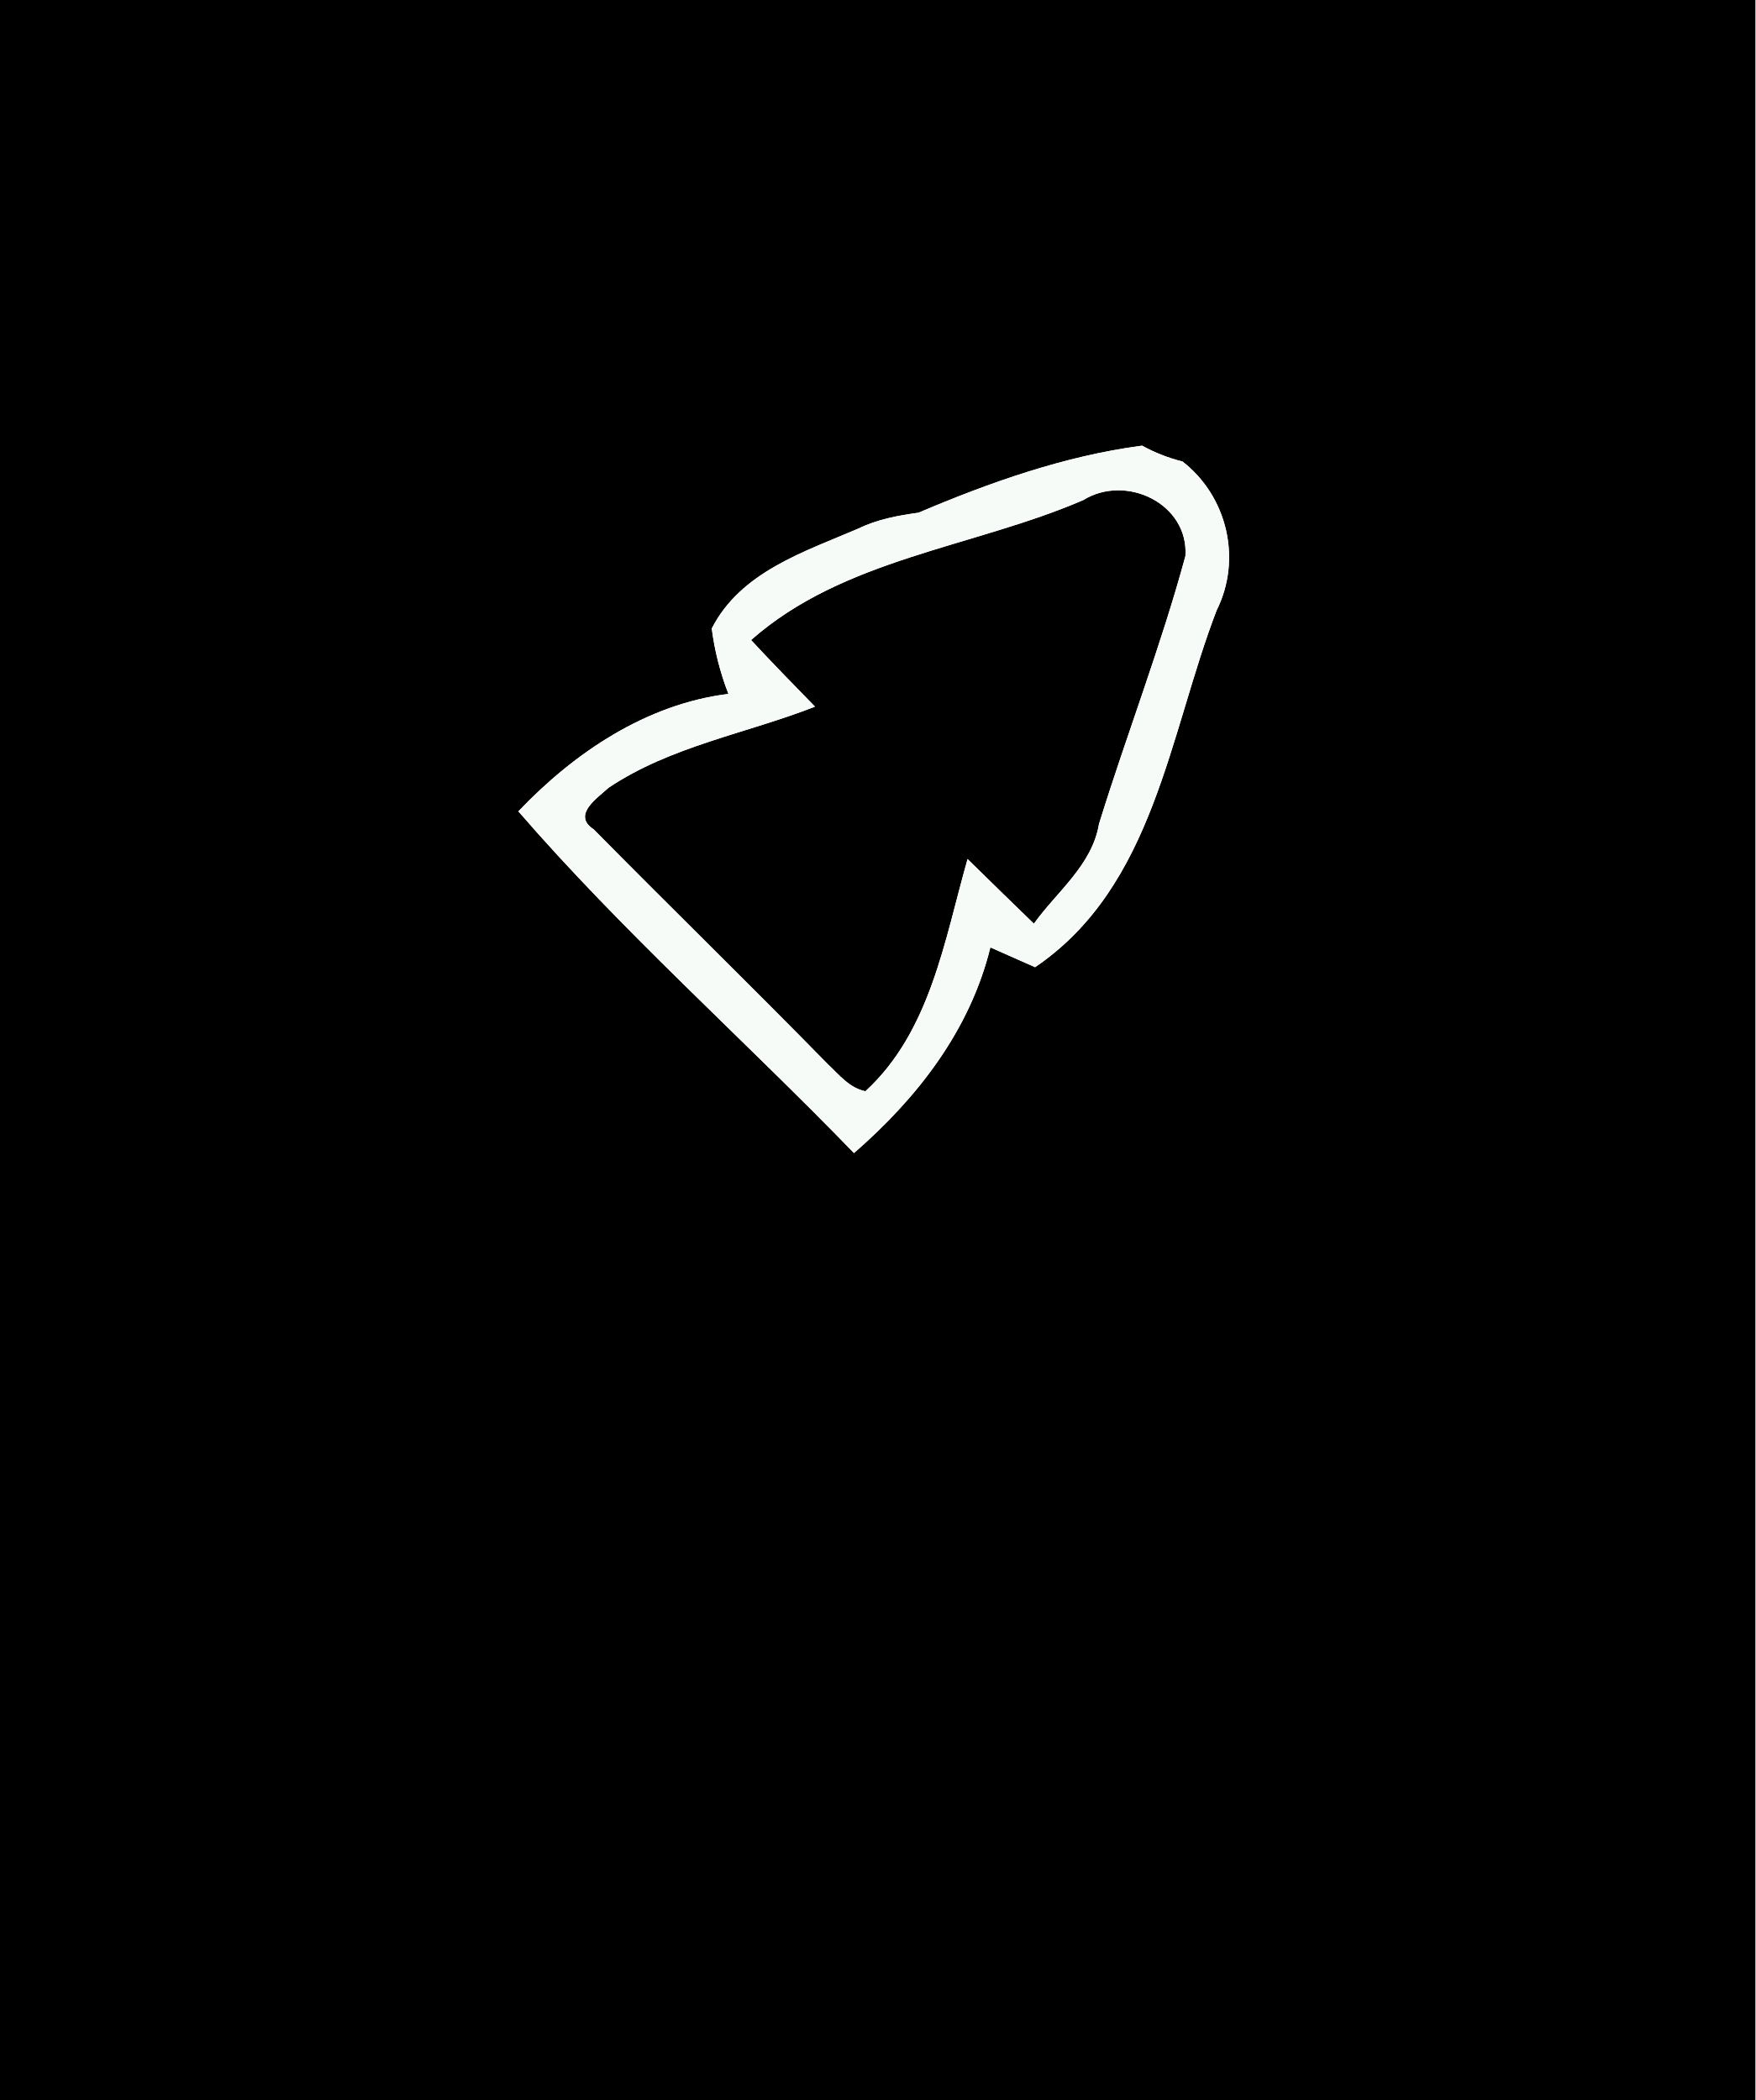
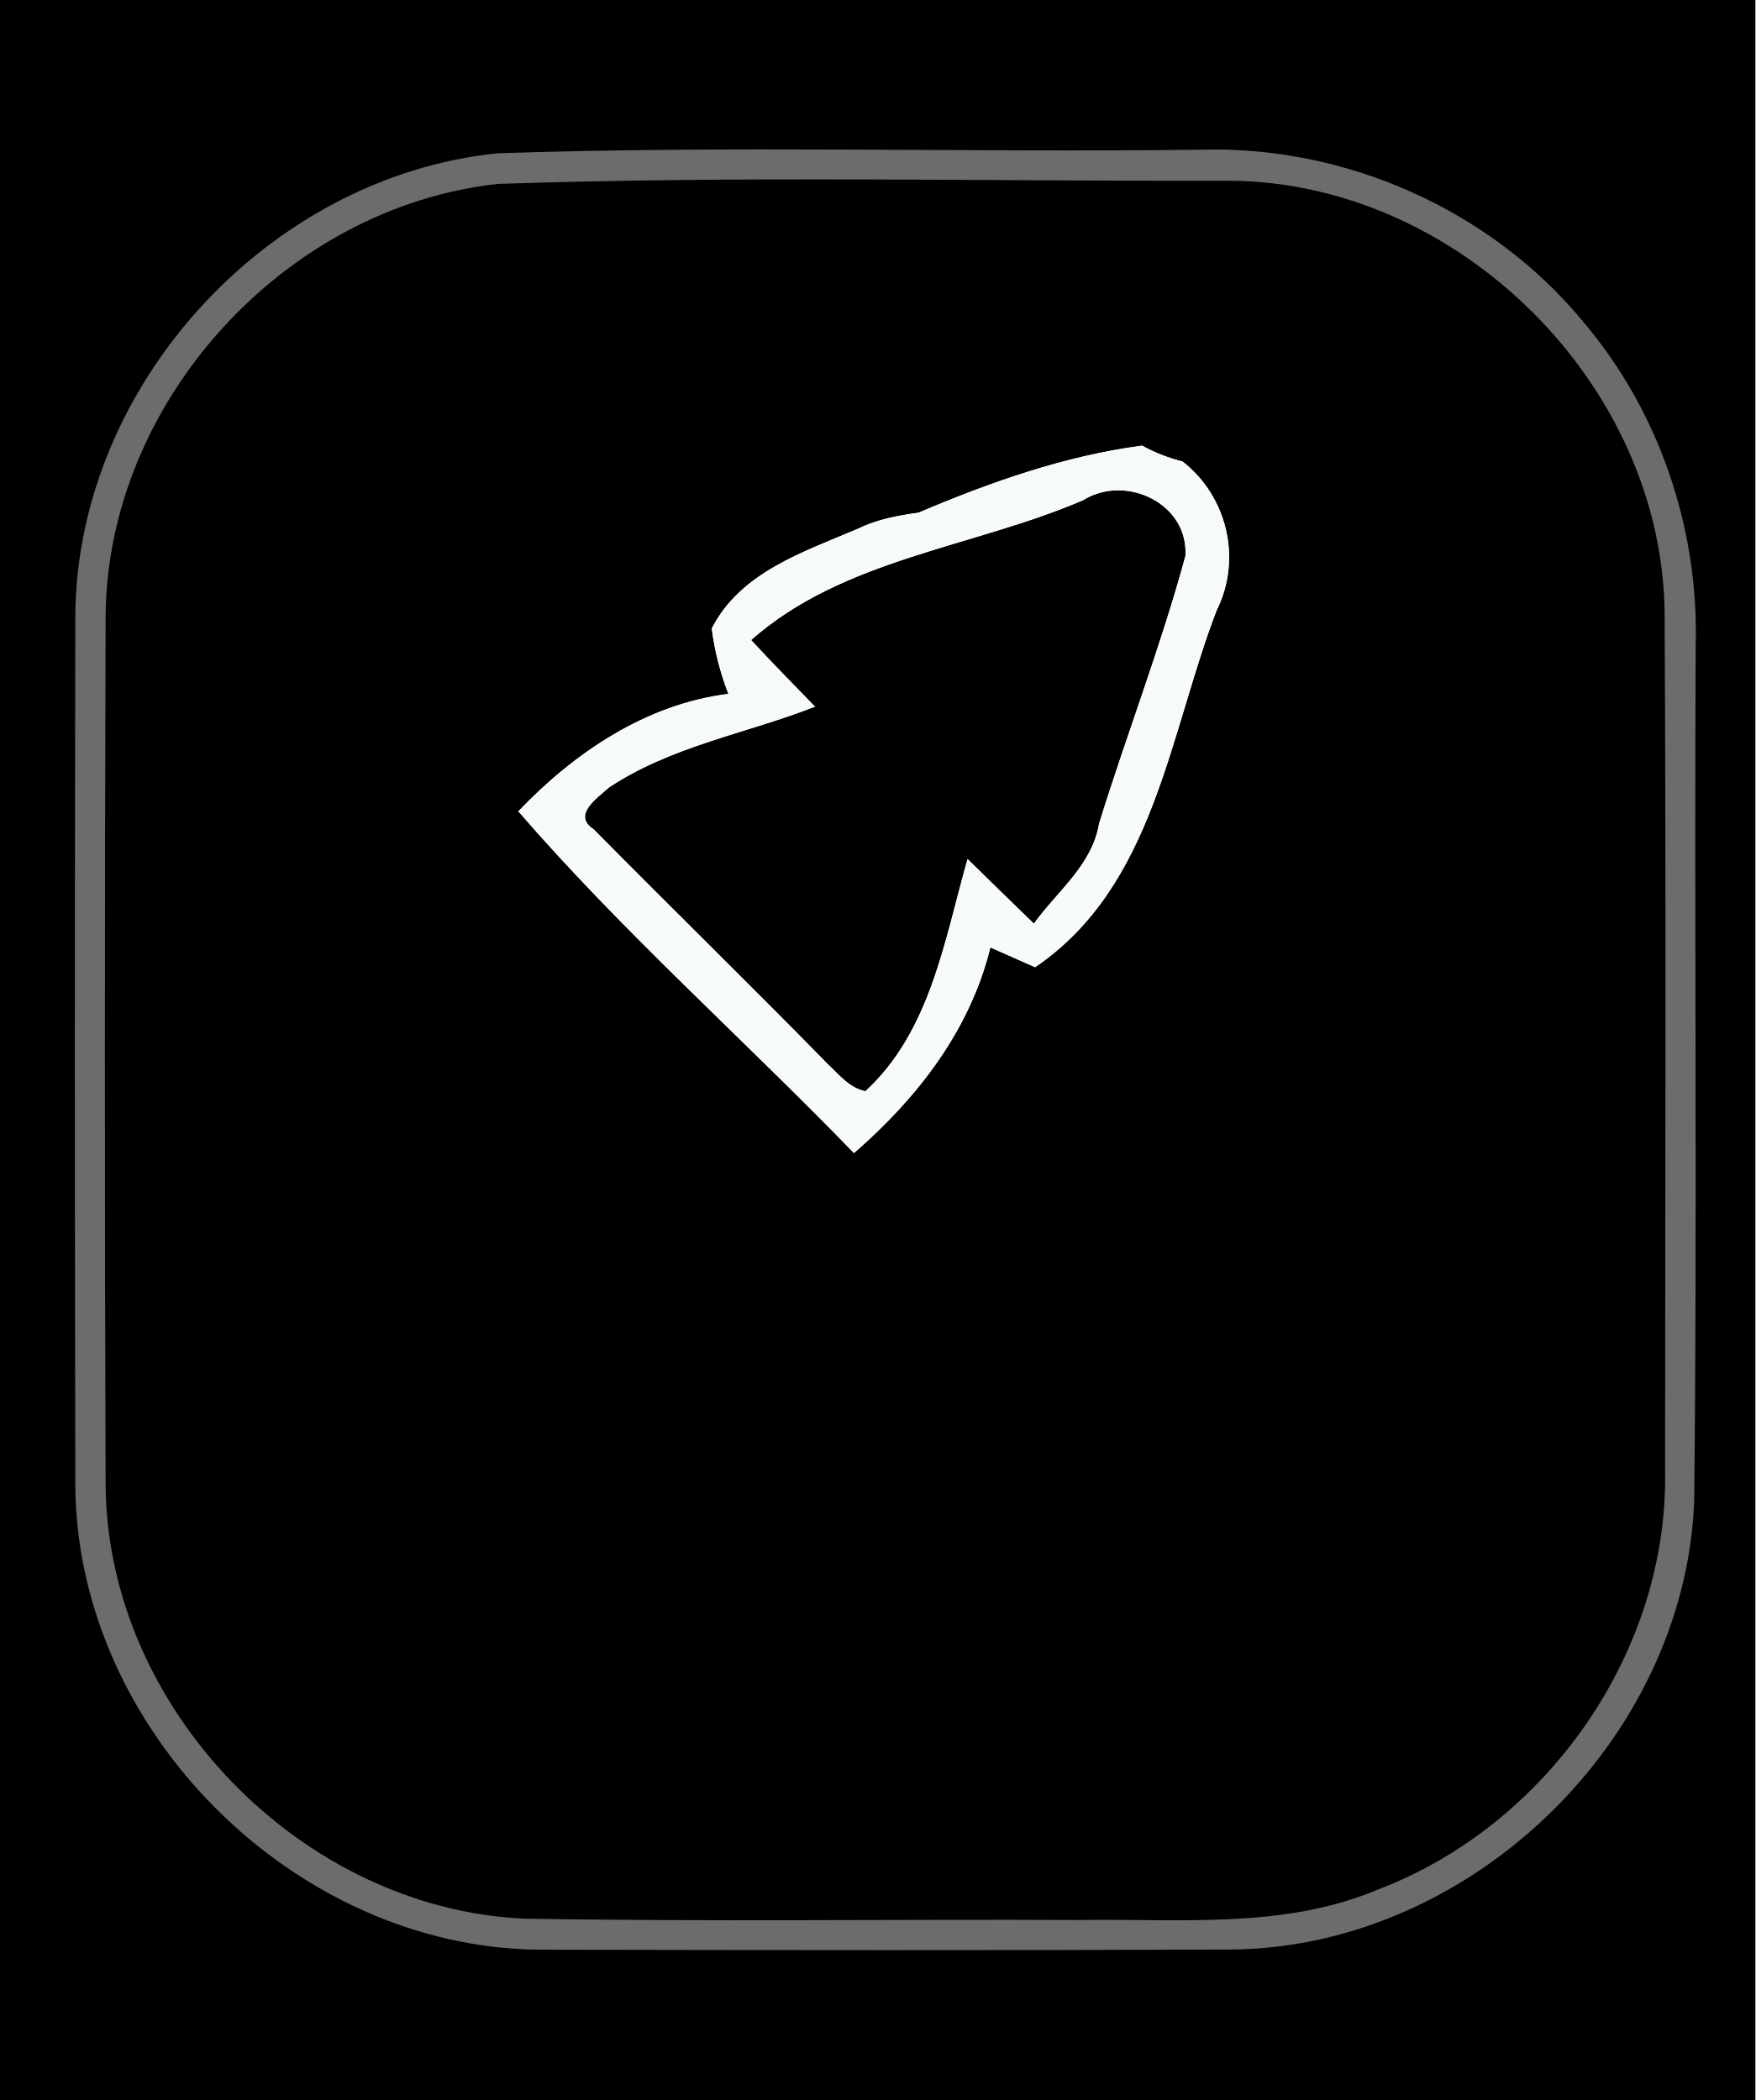
<svg xmlns="http://www.w3.org/2000/svg" width="117px" height="140px" viewBox="0 0 117 140" version="1.1">
  <g id="#000000ff">
    <path fill="#000000" opacity="1.00" d=" M 0.00 0.00 L 117.00 0.00 L 117.00 140.00 L 0.00 140.00 L 0.00 0.00 M 61.22 34.18 C 59.85 34.37 58.48 34.62 57.23 35.23 C 53.60 36.79 49.37 38.12 47.44 41.90 C 47.63 43.39 48.00 44.84 48.55 46.26 C 43.08 46.94 38.28 50.17 34.55 54.09 C 41.51 62.13 49.52 69.23 56.92 76.87 C 61.15 73.19 64.65 68.69 66.01 63.16 C 67.00 63.60 68.00 64.04 68.99 64.48 C 76.94 59.08 77.91 48.96 81.09 40.69 C 82.79 37.29 81.81 33.10 78.82 30.77 C 77.88 30.53 76.97 30.18 76.12 29.71 C 70.97 30.39 65.97 32.16 61.22 34.18 Z" />
    <path fill="#000000" opacity="1.00" d=" M 50.06 42.67 C 56.21 37.23 64.87 36.50 72.20 33.34 C 75.06 31.57 79.24 33.59 79.01 37.07 C 77.37 43.12 75.10 48.95 73.25 54.93 C 72.79 57.68 70.45 59.43 68.91 61.58 C 67.43 60.15 65.96 58.71 64.49 57.27 C 62.95 62.68 62.02 68.77 57.68 72.75 C 56.61 72.53 55.92 71.64 55.17 70.94 C 50.02 65.68 44.74 60.53 39.57 55.29 C 38.09 54.32 39.84 53.19 40.57 52.51 C 44.71 49.74 49.75 48.90 54.32 47.11 C 52.89 45.64 51.45 44.17 50.06 42.67 Z" />
  </g>
+   <g id="#6a6d6aff">
+     <path fill="#6a6d6a" opacity="1.00" d=" M 33.15 10.22 C 48.75 9.69 64.39 10.17 80.01 9.98 C 89.65 9.69 99.33 13.96 105.49 21.41 C 110.57 27.37 113.24 35.23 113.02 43.04 C 112.92 62.06 113.13 81.08 112.92 100.10 C 112.28 116.05 97.98 129.85 82.03 129.97 C 66.64 130.03 51.25 130.01 35.87 129.98 C 19.59 129.79 5.16 115.37 5.02 99.09 C 4.98 79.71 4.98 60.33 5.02 40.96 C 5.17 25.62 17.91 11.78 33.15 10.22 M 33.18 12.26 C 19.00 13.81 7.16 26.74 7.04 41.04 C 6.98 60.37 6.97 79.71 7.04 99.05 C 7.17 113.93 20.10 127.24 34.94 127.91 C 47.29 128.12 59.64 127.94 71.99 128.00 C 78.63 127.90 85.56 128.62 91.84 125.97 C 103.10 121.69 111.22 110.13 110.98 98.02 C 110.99 79.00 111.05 59.98 110.95 40.96 C 110.85 25.72 97.29 12.20 82.06 12.05 C 65.77 12.09 49.45 11.71 33.18 12.26 Z" />
+   </g>
  <g id="#f7fbf7ff">
    <path fill="#f7fbf7" opacity="1.00" d=" M 61.22 34.18 C 65.97 32.16 70.97 30.39 76.12 29.71 C 76.97 30.18 77.88 30.53 78.82 30.77 C 81.81 33.10 82.79 37.29 81.09 40.69 C 77.91 48.96 76.94 59.08 68.99 64.48 C 68.00 64.04 67.00 63.60 66.01 63.16 C 64.65 68.69 61.15 73.19 56.92 76.87 C 49.52 69.23 41.51 62.13 34.55 54.09 C 38.28 50.17 43.08 46.94 48.55 46.26 C 48.00 44.84 47.63 43.39 47.44 41.90 C 49.37 38.12 53.60 36.79 57.23 35.23 C 58.48 34.62 59.85 34.37 61.22 34.18 M 50.06 42.67 C 51.45 44.17 52.89 45.64 54.32 47.11 C 49.75 48.90 44.71 49.74 40.57 52.51 C 39.84 53.19 38.09 54.32 39.57 55.29 C 44.74 60.53 50.02 65.68 55.17 70.94 C 55.92 71.64 56.61 72.53 57.68 72.75 C 62.02 68.77 62.95 62.68 64.49 57.27 C 65.96 58.71 67.43 60.15 68.91 61.58 C 70.45 59.43 72.79 57.68 73.25 54.93 C 75.10 48.95 77.37 43.12 79.01 37.07 C 79.24 33.59 75.06 31.57 72.20 33.34 C 64.87 36.50 56.21 37.23 50.06 42.67 Z" />
  </g>
</svg>
